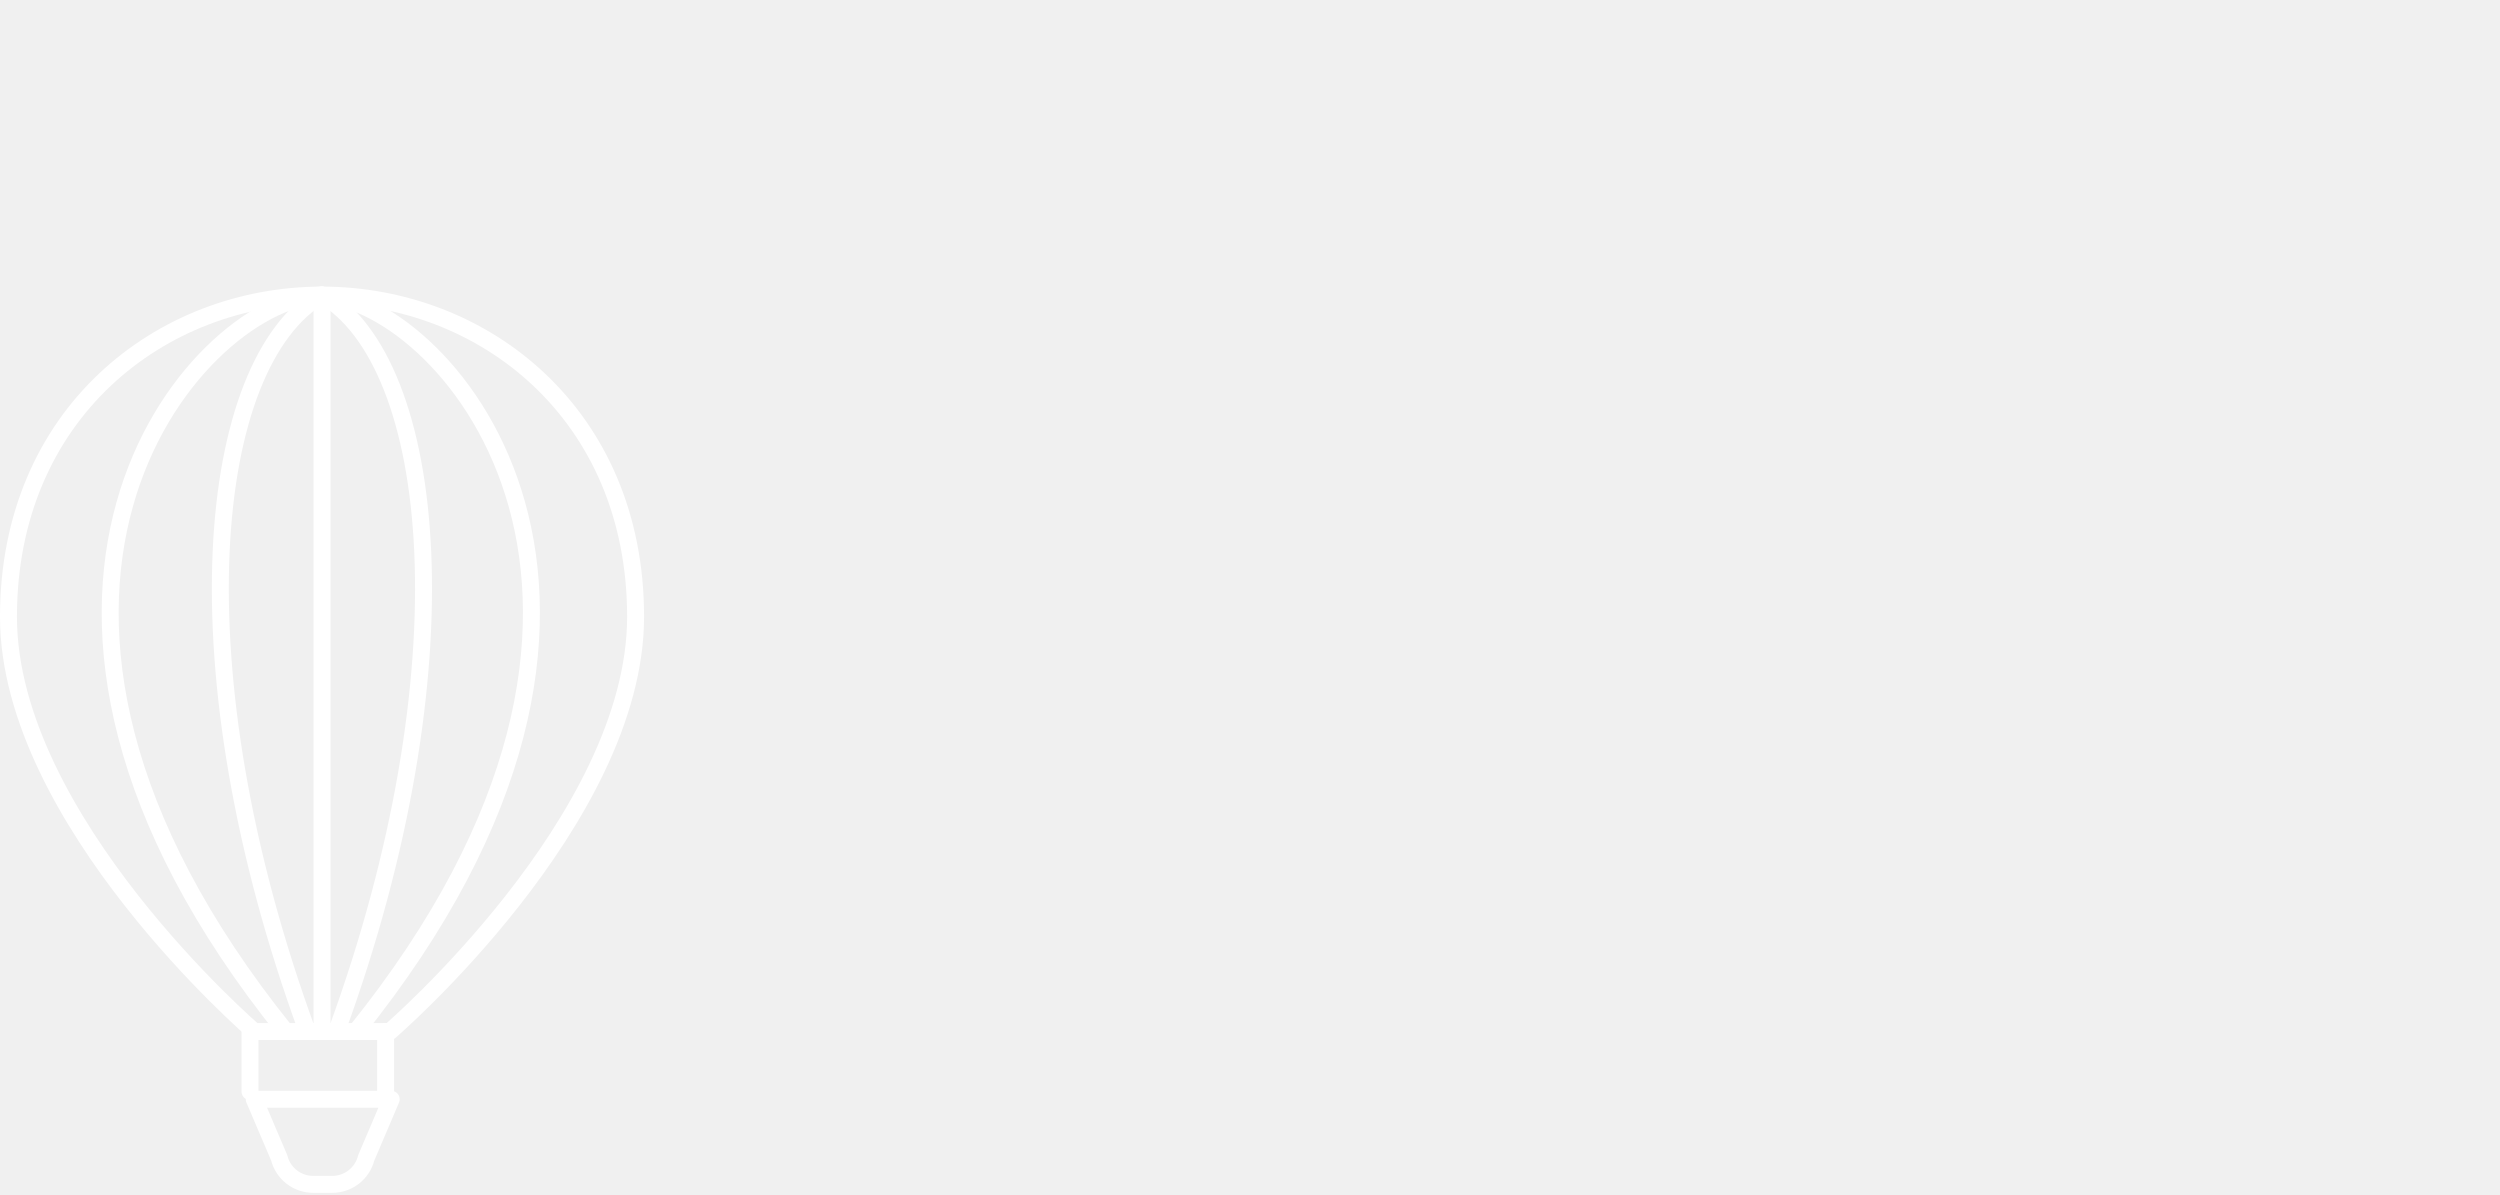
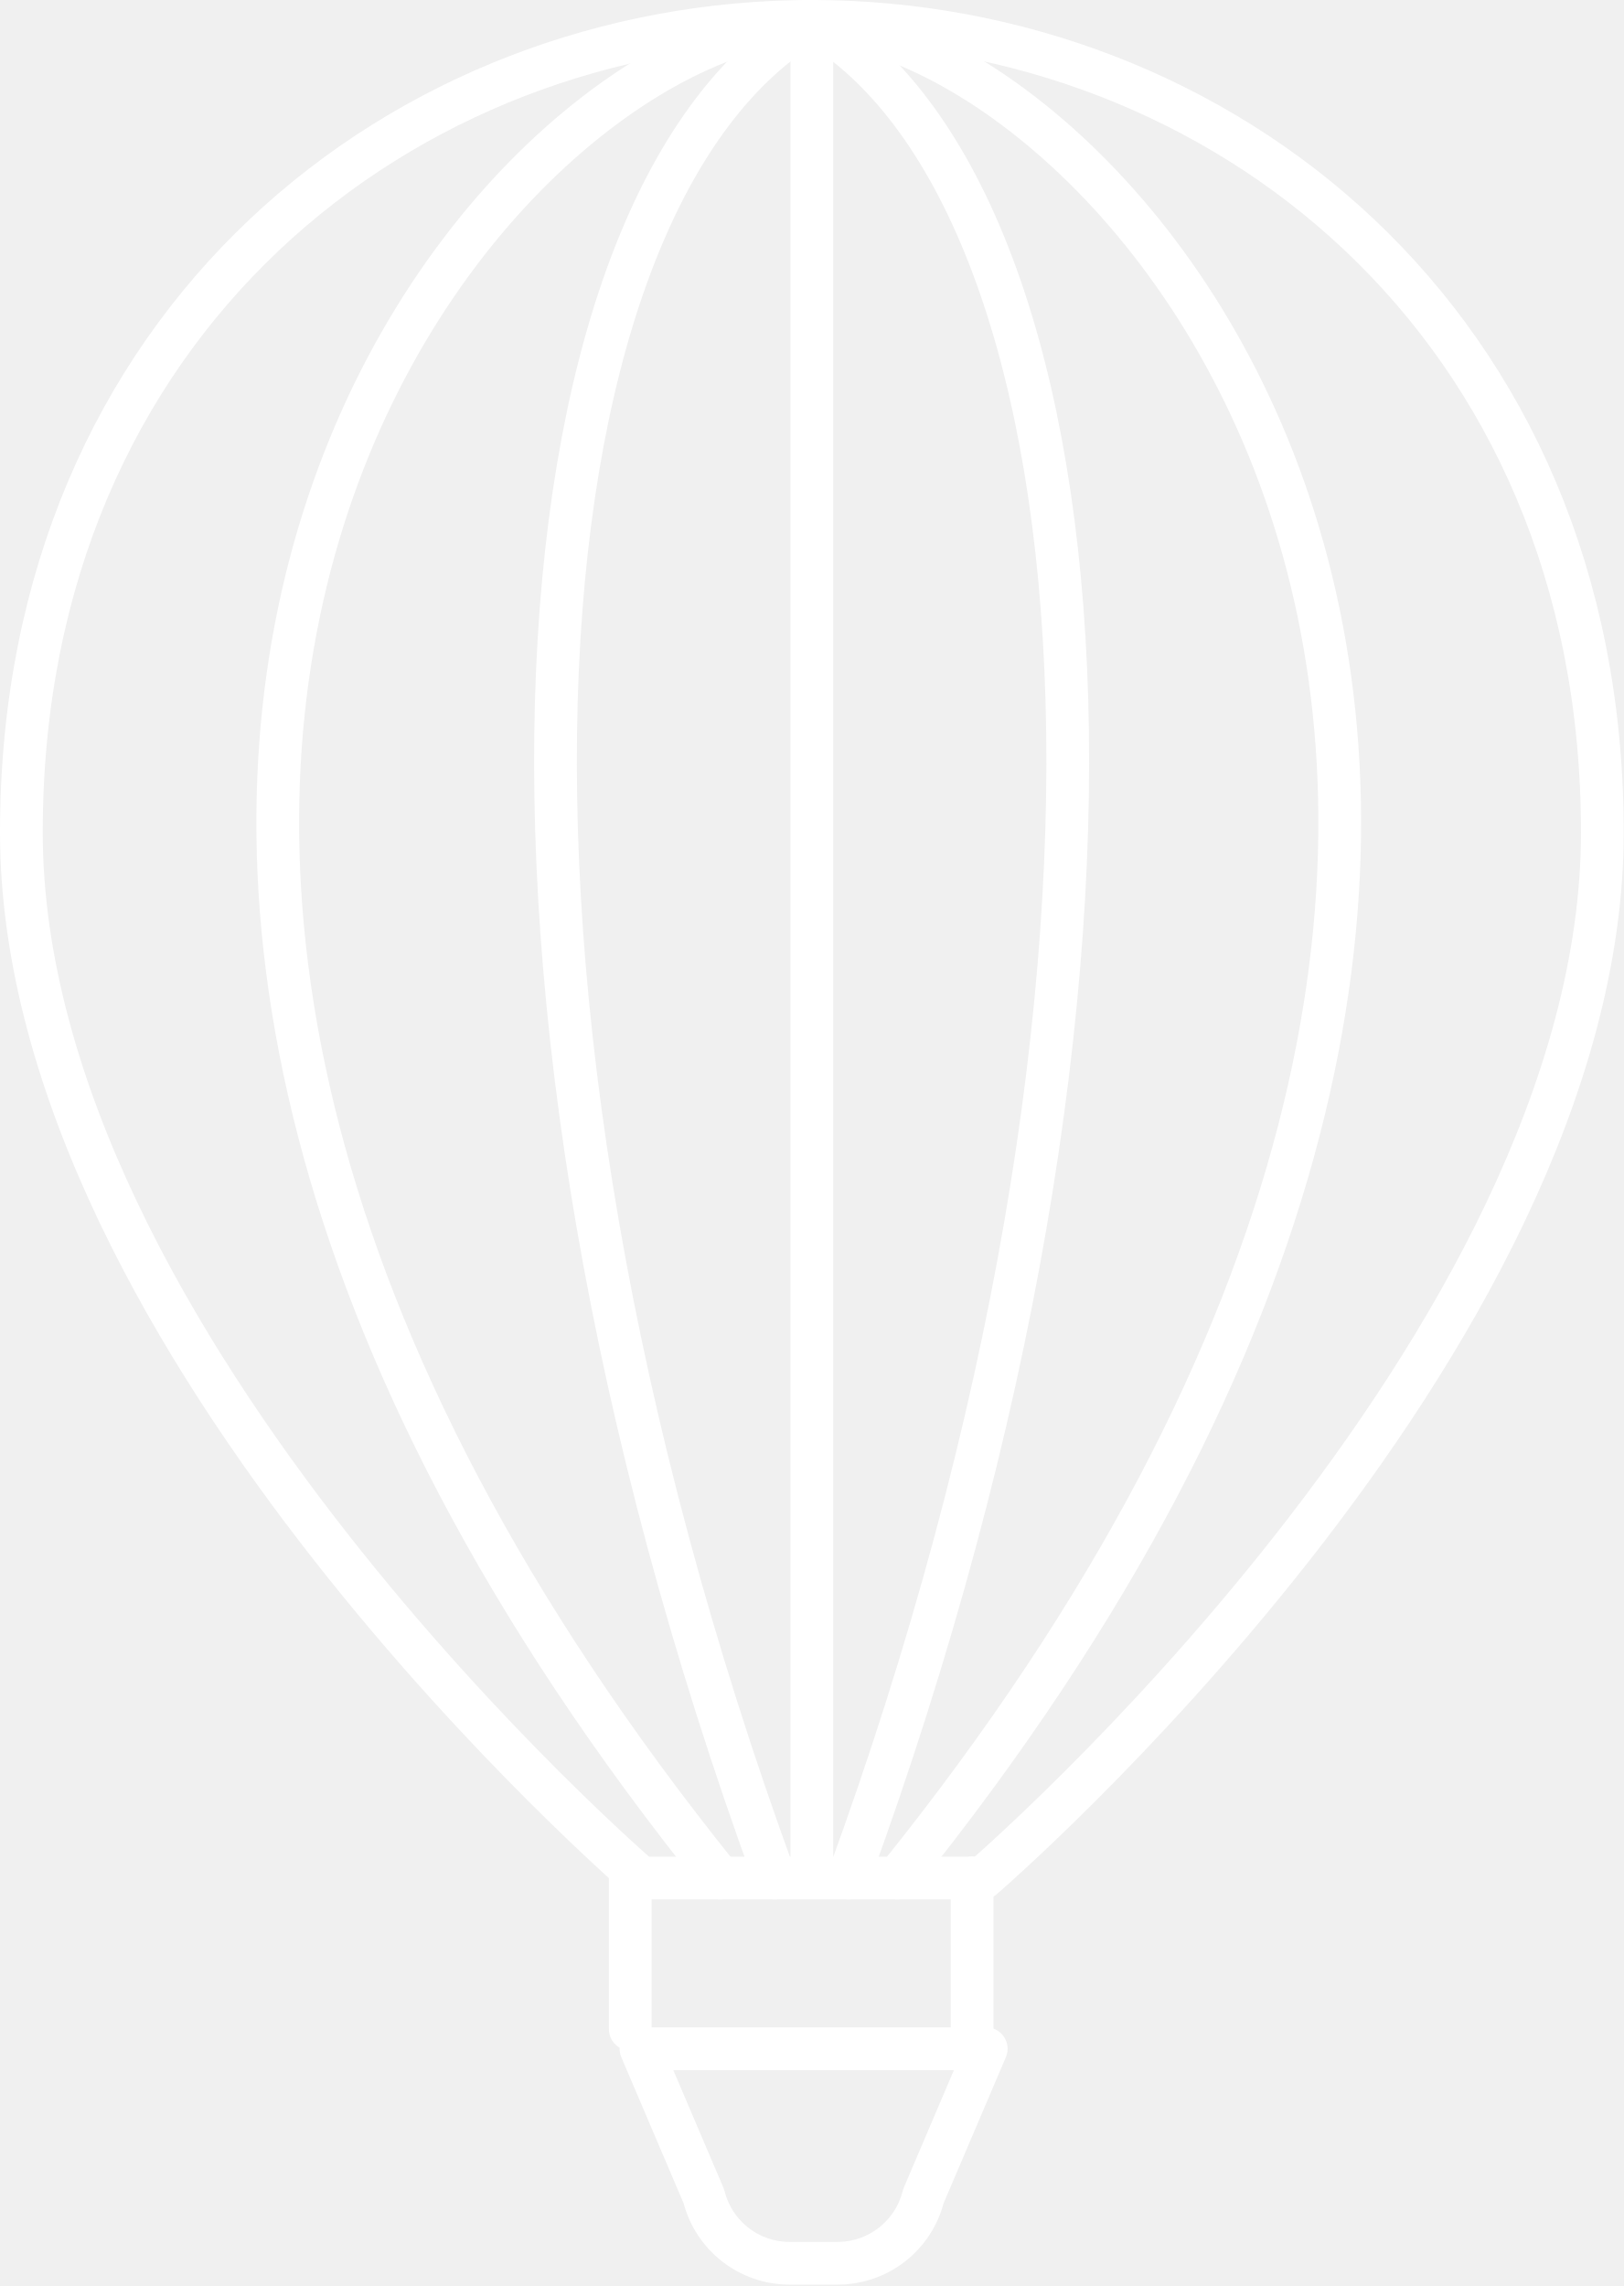
- <svg xmlns="http://www.w3.org/2000/svg" width="295px" height="141px" viewBox="0 0 295 141" version="1.1">
-   <g id="Desktop-R4" stroke="none" stroke-width="1" fill="none" fill-rule="evenodd">
-     <g id="0.0-Home-page-" transform="translate(-834, -2269)">
-       <g id="c5.0-three-cards-blue-gradient-desktop" transform="translate(0, 2140)">
-         <g id="air-balloon-illustration" transform="translate(835, 130)">
-           <g id="air-ballon" transform="translate(0, 33.81958)">
-             <path d="M38.203,104.936 L35.96,104.936 C34.062,104.936 32.407,103.646 31.947,101.807 L29,94.895 L45.162,94.895 L42.216,101.807 C41.756,103.646 40.101,104.936 38.203,104.936 Z" id="Stroke-1" stroke="#FFFFFF" stroke-width="2" stroke-linecap="round" stroke-linejoin="round" />
-             <path d="M28.5,86.904 L28.5,93.978" id="Stroke-3" stroke="#FFFFFF" stroke-width="2" stroke-linecap="round" stroke-linejoin="round" />
-             <path d="M44.5,86.904 L44.5,93.978" id="Fill-5" fill="#FFFFFF" />
-             <path d="M44.5,86.904 L44.5,93.978" id="Stroke-7" stroke="#FFFFFF" stroke-width="2" stroke-linecap="round" stroke-linejoin="round" />
-             <path d="M37,0 C52,0.999 82,35.96 41,86.904" id="Stroke-9" stroke="#FFFFFF" stroke-width="2" stroke-linecap="round" stroke-linejoin="round" />
-             <path d="M36.708,0 C21.708,0.999 -8.292,35.96 32.708,86.904" id="Stroke-11" stroke="#FFFFFF" stroke-width="2" stroke-linecap="round" stroke-linejoin="round" />
-             <path d="M36.977,0 C23.269,7.991 19.562,43.952 35.269,86.904" id="Stroke-13" stroke="#FFFFFF" stroke-width="2" stroke-linecap="round" stroke-linejoin="round" />
-             <path d="M37,0 C50.708,7.991 54.415,43.952 38.708,86.904" id="Stroke-15" stroke="#FFFFFF" stroke-width="2" stroke-linecap="round" stroke-linejoin="round" />
-             <path d="M37,85.905 L37,0 C18,0 0,13.985 0,37.958 C0,61.953 29,86.904 29,86.904 L45,86.904 C45,86.904 74,61.953 74,37.958 C74,13.985 56,0 37,0" id="Stroke-17" stroke="#FFFFFF" stroke-width="2" stroke-linecap="round" stroke-linejoin="round" />
-           </g>
-         </g>
-       </g>
-     </g>
-   </g>
+ <svg xmlns="http://www.w3.org/2000/svg" width="76" height="107" viewBox="0 0 76 107" fill="none">
+   <path fill-rule="evenodd" clip-rule="evenodd" d="M39.203 105.936H36.96C35.062 105.936 33.407 104.646 32.947 102.807L30 95.895H46.162L43.216 102.807C42.756 104.646 41.101 105.936 39.203 105.936Z" stroke="white" stroke-width="2" stroke-linecap="round" stroke-linejoin="round" />
+   <path d="M29.5 87.904V94.978" stroke="white" stroke-width="2" stroke-linecap="round" stroke-linejoin="round" />
+   <path d="M45.5 87.904V94.978" stroke="white" stroke-width="2" stroke-linecap="round" stroke-linejoin="round" />
+   <path d="M38 1C53 1.999 83 36.96 42 87.904" stroke="white" stroke-width="2" stroke-linecap="round" stroke-linejoin="round" />
+   <path d="M37.708 1C22.707 1.999 -7.293 36.96 33.708 87.904" stroke="white" stroke-width="2" stroke-linecap="round" stroke-linejoin="round" />
+   <path d="M37.977 1C24.269 8.991 20.562 44.952 36.269 87.904" stroke="white" stroke-width="2" stroke-linecap="round" stroke-linejoin="round" />
+   <path d="M38 1C51.708 8.991 55.415 44.952 39.708 87.904" stroke="white" stroke-width="2" stroke-linecap="round" stroke-linejoin="round" />
+   <path d="M38 86.905V1M38 1C19 1 1 14.985 1 38.958C1 62.953 30 87.904 30 87.904H46C46 87.904 75 62.953 75 38.958C75 14.985 57 1 38 1Z" stroke="white" stroke-width="2" stroke-linecap="round" stroke-linejoin="round" />
</svg>
